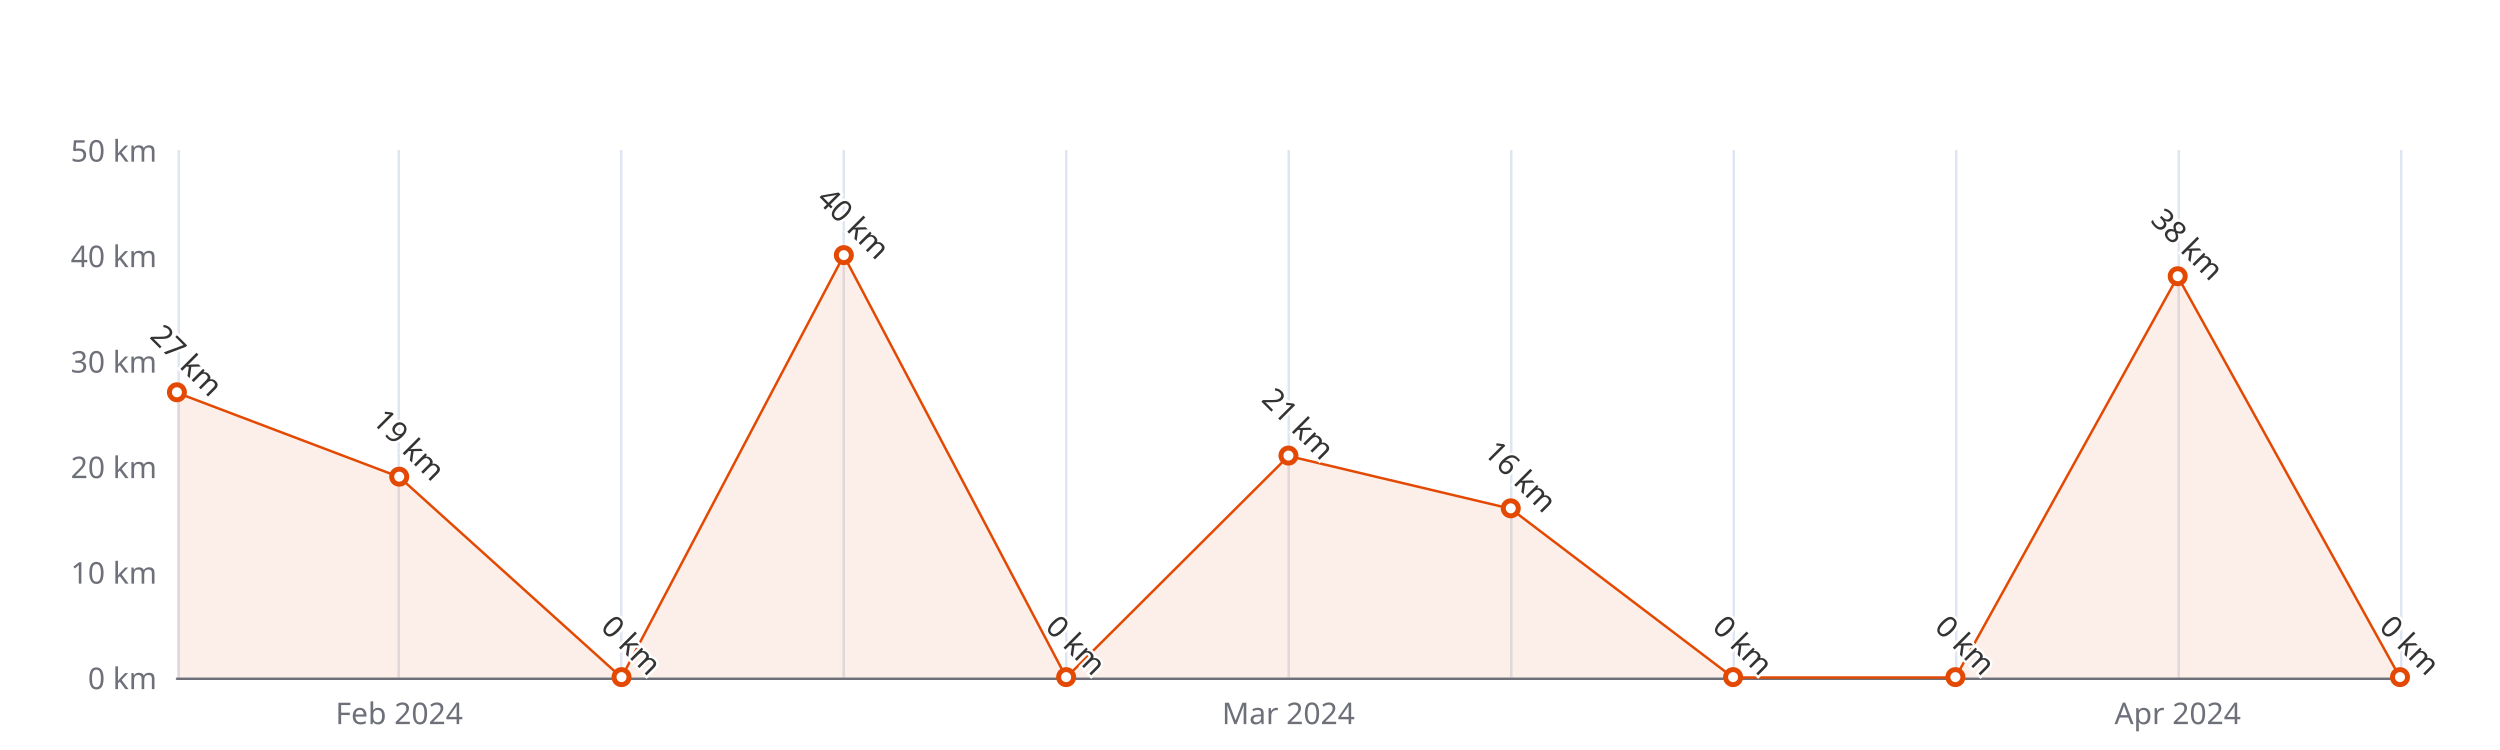
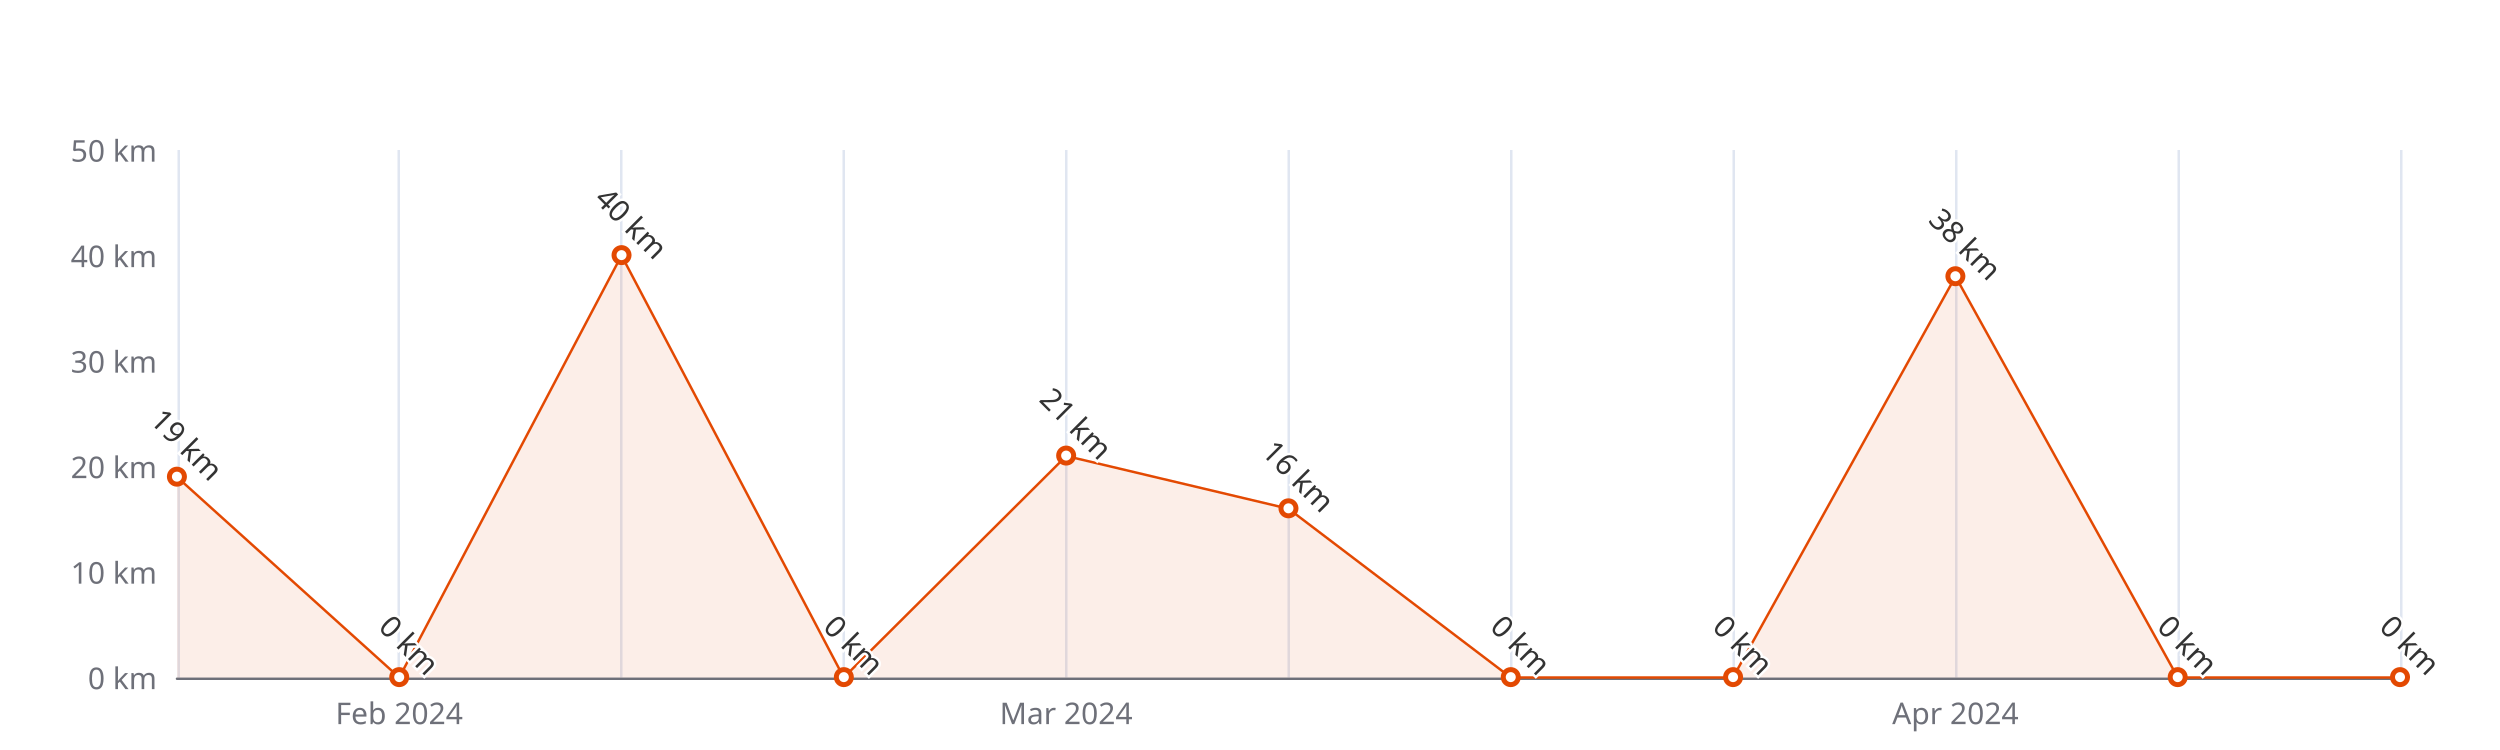
<svg xmlns="http://www.w3.org/2000/svg" width="1000" height="300" version="1.1" baseProfile="full" viewBox="0 0 1000 300">
  <rect width="1000" height="300" x="0" y="0" id="0" fill="#ffffff" />
  <path d="M71.5 60L71.5 271" fill="none" stroke="#E0E6F1" />
  <path d="M159.5 60L159.5 271" fill="none" stroke="#E0E6F1" />
  <path d="M248.5 60L248.5 271" fill="none" stroke="#E0E6F1" />
  <path d="M337.5 60L337.5 271" fill="none" stroke="#E0E6F1" />
  <path d="M426.5 60L426.5 271" fill="none" stroke="#E0E6F1" />
  <path d="M515.5 60L515.5 271" fill="none" stroke="#E0E6F1" />
  <path d="M604.5 60L604.5 271" fill="none" stroke="#E0E6F1" />
  <path d="M693.5 60L693.5 271" fill="none" stroke="#E0E6F1" />
  <path d="M782.5 60L782.5 271" fill="none" stroke="#E0E6F1" />
  <path d="M871.5 60L871.5 271" fill="none" stroke="#E0E6F1" />
  <path d="M960.5 60L960.5 271" fill="none" stroke="#E0E6F1" />
  <path d="M70.8 271.5L960 271.5" fill="none" stroke="#6E7079" stroke-linecap="round" />
  <text dominant-baseline="central" text-anchor="end" style="font-size:12px;font-family:sans-serif;" xml:space="preserve" transform="translate(62.76 271)" fill="#6E7079">0 km</text>
  <text dominant-baseline="central" text-anchor="end" style="font-size:12px;font-family:sans-serif;" xml:space="preserve" transform="translate(62.76 228.8)" fill="#6E7079">10 km</text>
  <text dominant-baseline="central" text-anchor="end" style="font-size:12px;font-family:sans-serif;" xml:space="preserve" transform="translate(62.76 186.6)" fill="#6E7079">20 km</text>
  <text dominant-baseline="central" text-anchor="end" style="font-size:12px;font-family:sans-serif;" xml:space="preserve" transform="translate(62.76 144.4)" fill="#6E7079">30 km</text>
  <text dominant-baseline="central" text-anchor="end" style="font-size:12px;font-family:sans-serif;" xml:space="preserve" transform="translate(62.76 102.2)" fill="#6E7079">40 km</text>
  <text dominant-baseline="central" text-anchor="end" style="font-size:12px;font-family:sans-serif;" xml:space="preserve" transform="translate(62.76 60)" fill="#6E7079">50 km</text>
  <text dominant-baseline="central" text-anchor="middle" style="font-size:12px;font-family:sans-serif;" xml:space="preserve" y="6" transform="translate(159.684 279)" fill="#6E7079">Feb 2024</text>
-   <text dominant-baseline="central" text-anchor="middle" style="font-size:12px;font-family:sans-serif;" xml:space="preserve" y="6" transform="translate(515.38 279)" fill="#6E7079">Mar 2024</text>
-   <text dominant-baseline="central" text-anchor="middle" style="font-size:12px;font-family:sans-serif;" xml:space="preserve" y="6" transform="translate(871.076 279)" fill="#6E7079">Apr 2024</text>
+   <text dominant-baseline="central" text-anchor="middle" style="font-size:12px;font-family:sans-serif;" xml:space="preserve" y="6" transform="translate(426.456 279)" fill="#6E7079">Mar 2024</text>
+   <text dominant-baseline="central" text-anchor="middle" style="font-size:12px;font-family:sans-serif;" xml:space="preserve" y="6" transform="translate(782.152 279)" fill="#6E7079">Apr 2024</text>
  <g clip-path="url(#zr5-c0)">
-     <path d="M70.8 157.1L159.7 190.8L248.6 271L337.5 102.2L426.5 271L515.4 182.4L604.3 203.5L693.2 271L782.2 271L871.1 110.6L960 271L871.1 271L782.2 271L693.2 271L604.3 271L515.4 271L426.5 271L337.5 271L248.6 271L159.7 271L70.8 271Z" fill="rgb(227,73,2)" fill-opacity="0.09" />
-     <path d="M70.8 157.1L159.7 190.8L248.6 271L337.5 102.2L426.5 271L515.4 182.4L604.3 203.5L693.2 271L782.2 271L871.1 110.6L960 271" fill="none" stroke="#E34902" stroke-linejoin="bevel" />
+     <path d="M70.8 190.8L159.7 271L248.6 102.2L337.5 271L426.5 182.4L515.4 203.5L604.3 271L693.2 271L782.2 110.6L871.1 271L960 271L871.1 271L782.2 271L693.2 271L604.3 271L515.4 271L426.5 271L337.5 271L248.6 271L159.7 271L70.8 271Z" fill="rgb(227,73,2)" fill-opacity="0.09" />
+     <path d="M70.8 190.8L159.7 271L248.6 102.2L337.5 271L426.5 182.4L515.4 203.5L604.3 271L693.2 271L782.2 110.6L871.1 271L960 271" fill="none" stroke="#E34902" stroke-linejoin="bevel" />
  </g>
-   <path d="M1 0A1 1 0 1 1 1 -0.1A1 1 0 0 1 1 0" transform="matrix(3,0,0,3,70.76,157.06)" fill="#fff" stroke="#E34902" stroke-width="0.667" />
-   <path d="M1 0A1 1 0 1 1 1 -0.1A1 1 0 0 1 1 0" transform="matrix(3,0,0,3,159.684,190.82)" fill="#fff" stroke="#E34902" stroke-width="0.667" />
-   <path d="M1 0A1 1 0 1 1 1 -0.1A1 1 0 0 1 1 0" transform="matrix(3,0,0,3,248.608,271)" fill="#fff" stroke="#E34902" stroke-width="0.667" />
-   <path d="M1 0A1 1 0 1 1 1 -0.1A1 1 0 0 1 1 0" transform="matrix(3,0,0,3,337.532,102.2)" fill="#fff" stroke="#E34902" stroke-width="0.667" />
-   <path d="M1 0A1 1 0 1 1 1 -0.1A1 1 0 0 1 1 0" transform="matrix(3,0,0,3,426.456,271)" fill="#fff" stroke="#E34902" stroke-width="0.667" />
-   <path d="M1 0A1 1 0 1 1 1 -0.1A1 1 0 0 1 1 0" transform="matrix(3,0,0,3,515.38,182.38)" fill="#fff" stroke="#E34902" stroke-width="0.667" />
-   <path d="M1 0A1 1 0 1 1 1 -0.1A1 1 0 0 1 1 0" transform="matrix(3,0,0,3,604.304,203.48)" fill="#fff" stroke="#E34902" stroke-width="0.667" />
+   <path d="M1 0A1 1 0 1 1 1 -0.1A1 1 0 0 1 1 0" transform="matrix(3,0,0,3,70.76,190.82)" fill="#fff" stroke="#E34902" stroke-width="0.667" />
+   <path d="M1 0A1 1 0 1 1 1 -0.1A1 1 0 0 1 1 0" transform="matrix(3,0,0,3,159.684,271)" fill="#fff" stroke="#E34902" stroke-width="0.667" />
+   <path d="M1 0A1 1 0 1 1 1 -0.1A1 1 0 0 1 1 0" transform="matrix(3,0,0,3,248.608,102.2)" fill="#fff" stroke="#E34902" stroke-width="0.667" />
+   <path d="M1 0A1 1 0 1 1 1 -0.1A1 1 0 0 1 1 0" transform="matrix(3,0,0,3,337.532,271)" fill="#fff" stroke="#E34902" stroke-width="0.667" />
+   <path d="M1 0A1 1 0 1 1 1 -0.1A1 1 0 0 1 1 0" transform="matrix(3,0,0,3,426.456,182.38)" fill="#fff" stroke="#E34902" stroke-width="0.667" />
+   <path d="M1 0A1 1 0 1 1 1 -0.1A1 1 0 0 1 1 0" transform="matrix(3,0,0,3,515.38,203.48)" fill="#fff" stroke="#E34902" stroke-width="0.667" />
+   <path d="M1 0A1 1 0 1 1 1 -0.1A1 1 0 0 1 1 0" transform="matrix(3,0,0,3,604.304,271)" fill="#fff" stroke="#E34902" stroke-width="0.667" />
  <path d="M1 0A1 1 0 1 1 1 -0.1A1 1 0 0 1 1 0" transform="matrix(3,0,0,3,693.228,271)" fill="#fff" stroke="#E34902" stroke-width="0.667" />
-   <path d="M1 0A1 1 0 1 1 1 -0.1A1 1 0 0 1 1 0" transform="matrix(3,0,0,3,782.152,271)" fill="#fff" stroke="#E34902" stroke-width="0.667" />
-   <path d="M1 0A1 1 0 1 1 1 -0.1A1 1 0 0 1 1 0" transform="matrix(3,0,0,3,871.076,110.64)" fill="#fff" stroke="#E34902" stroke-width="0.667" />
+   <path d="M1 0A1 1 0 1 1 1 -0.1A1 1 0 0 1 1 0" transform="matrix(3,0,0,3,782.152,110.64)" fill="#fff" stroke="#E34902" stroke-width="0.667" />
+   <path d="M1 0A1 1 0 1 1 1 -0.1A1 1 0 0 1 1 0" transform="matrix(3,0,0,3,871.076,271)" fill="#fff" stroke="#E34902" stroke-width="0.667" />
  <path d="M1 0A1 1 0 1 1 1 -0.1A1 1 0 0 1 1 0" transform="matrix(3,0,0,3,960,271)" fill="#fff" stroke="#E34902" stroke-width="0.667" />
-   <text dominant-baseline="central" text-anchor="middle" style="font-size:12px;font-family:sans-serif;" xml:space="preserve" y="-6" transform="matrix(0.707,0.707,-0.707,0.707,70.76,148.06)" fill="#333" stroke="rgb(255,255,255)" stroke-width="2" paint-order="stroke" stroke-miterlimit="2">27 km</text>
-   <text dominant-baseline="central" text-anchor="middle" style="font-size:12px;font-family:sans-serif;" xml:space="preserve" y="-6" transform="matrix(0.707,0.707,-0.707,0.707,159.684,181.82)" fill="#333" stroke="rgb(255,255,255)" stroke-width="2" paint-order="stroke" stroke-miterlimit="2">19 km</text>
-   <text dominant-baseline="central" text-anchor="middle" style="font-size:12px;font-family:sans-serif;" xml:space="preserve" y="-6" transform="matrix(0.707,0.707,-0.707,0.707,248.608,262)" fill="#333" stroke="rgb(255,255,255)" stroke-width="2" paint-order="stroke" stroke-miterlimit="2">0 km</text>
-   <text dominant-baseline="central" text-anchor="middle" style="font-size:12px;font-family:sans-serif;" xml:space="preserve" y="-6" transform="matrix(0.707,0.707,-0.707,0.707,337.532,93.2)" fill="#333" stroke="rgb(255,255,255)" stroke-width="2" paint-order="stroke" stroke-miterlimit="2">40 km</text>
-   <text dominant-baseline="central" text-anchor="middle" style="font-size:12px;font-family:sans-serif;" xml:space="preserve" y="-6" transform="matrix(0.707,0.707,-0.707,0.707,426.456,262)" fill="#333" stroke="rgb(255,255,255)" stroke-width="2" paint-order="stroke" stroke-miterlimit="2">0 km</text>
-   <text dominant-baseline="central" text-anchor="middle" style="font-size:12px;font-family:sans-serif;" xml:space="preserve" y="-6" transform="matrix(0.707,0.707,-0.707,0.707,515.38,173.38)" fill="#333" stroke="rgb(255,255,255)" stroke-width="2" paint-order="stroke" stroke-miterlimit="2">21 km</text>
-   <text dominant-baseline="central" text-anchor="middle" style="font-size:12px;font-family:sans-serif;" xml:space="preserve" y="-6" transform="matrix(0.707,0.707,-0.707,0.707,604.304,194.48)" fill="#333" stroke="rgb(255,255,255)" stroke-width="2" paint-order="stroke" stroke-miterlimit="2">16 km</text>
+   <text dominant-baseline="central" text-anchor="middle" style="font-size:12px;font-family:sans-serif;" xml:space="preserve" y="-6" transform="matrix(0.707,0.707,-0.707,0.707,70.76,181.82)" fill="#333" stroke="rgb(255,255,255)" stroke-width="2" paint-order="stroke" stroke-miterlimit="2">19 km</text>
+   <text dominant-baseline="central" text-anchor="middle" style="font-size:12px;font-family:sans-serif;" xml:space="preserve" y="-6" transform="matrix(0.707,0.707,-0.707,0.707,159.684,262)" fill="#333" stroke="rgb(255,255,255)" stroke-width="2" paint-order="stroke" stroke-miterlimit="2">0 km</text>
+   <text dominant-baseline="central" text-anchor="middle" style="font-size:12px;font-family:sans-serif;" xml:space="preserve" y="-6" transform="matrix(0.707,0.707,-0.707,0.707,248.608,93.2)" fill="#333" stroke="rgb(255,255,255)" stroke-width="2" paint-order="stroke" stroke-miterlimit="2">40 km</text>
+   <text dominant-baseline="central" text-anchor="middle" style="font-size:12px;font-family:sans-serif;" xml:space="preserve" y="-6" transform="matrix(0.707,0.707,-0.707,0.707,337.532,262)" fill="#333" stroke="rgb(255,255,255)" stroke-width="2" paint-order="stroke" stroke-miterlimit="2">0 km</text>
+   <text dominant-baseline="central" text-anchor="middle" style="font-size:12px;font-family:sans-serif;" xml:space="preserve" y="-6" transform="matrix(0.707,0.707,-0.707,0.707,426.456,173.38)" fill="#333" stroke="rgb(255,255,255)" stroke-width="2" paint-order="stroke" stroke-miterlimit="2">21 km</text>
+   <text dominant-baseline="central" text-anchor="middle" style="font-size:12px;font-family:sans-serif;" xml:space="preserve" y="-6" transform="matrix(0.707,0.707,-0.707,0.707,515.38,194.48)" fill="#333" stroke="rgb(255,255,255)" stroke-width="2" paint-order="stroke" stroke-miterlimit="2">16 km</text>
+   <text dominant-baseline="central" text-anchor="middle" style="font-size:12px;font-family:sans-serif;" xml:space="preserve" y="-6" transform="matrix(0.707,0.707,-0.707,0.707,604.304,262)" fill="#333" stroke="rgb(255,255,255)" stroke-width="2" paint-order="stroke" stroke-miterlimit="2">0 km</text>
  <text dominant-baseline="central" text-anchor="middle" style="font-size:12px;font-family:sans-serif;" xml:space="preserve" y="-6" transform="matrix(0.707,0.707,-0.707,0.707,693.228,262)" fill="#333" stroke="rgb(255,255,255)" stroke-width="2" paint-order="stroke" stroke-miterlimit="2">0 km</text>
-   <text dominant-baseline="central" text-anchor="middle" style="font-size:12px;font-family:sans-serif;" xml:space="preserve" y="-6" transform="matrix(0.707,0.707,-0.707,0.707,782.152,262)" fill="#333" stroke="rgb(255,255,255)" stroke-width="2" paint-order="stroke" stroke-miterlimit="2">0 km</text>
-   <text dominant-baseline="central" text-anchor="middle" style="font-size:12px;font-family:sans-serif;" xml:space="preserve" y="-6" transform="matrix(0.707,0.707,-0.707,0.707,871.076,101.64)" fill="#333" stroke="rgb(255,255,255)" stroke-width="2" paint-order="stroke" stroke-miterlimit="2">38 km</text>
+   <text dominant-baseline="central" text-anchor="middle" style="font-size:12px;font-family:sans-serif;" xml:space="preserve" y="-6" transform="matrix(0.707,0.707,-0.707,0.707,782.152,101.64)" fill="#333" stroke="rgb(255,255,255)" stroke-width="2" paint-order="stroke" stroke-miterlimit="2">38 km</text>
+   <text dominant-baseline="central" text-anchor="middle" style="font-size:12px;font-family:sans-serif;" xml:space="preserve" y="-6" transform="matrix(0.707,0.707,-0.707,0.707,871.076,262)" fill="#333" stroke="rgb(255,255,255)" stroke-width="2" paint-order="stroke" stroke-miterlimit="2">0 km</text>
  <text dominant-baseline="central" text-anchor="middle" style="font-size:12px;font-family:sans-serif;" xml:space="preserve" y="-6" transform="matrix(0.707,0.707,-0.707,0.707,960,262)" fill="#333" stroke="rgb(255,255,255)" stroke-width="2" paint-order="stroke" stroke-miterlimit="2">0 km</text>
  <defs>
    <clipPath id="zr5-c0">
      <path d="M70 59.5l890 0l0 212l-890 0Z" fill="#000" />
    </clipPath>
  </defs>
</svg>
